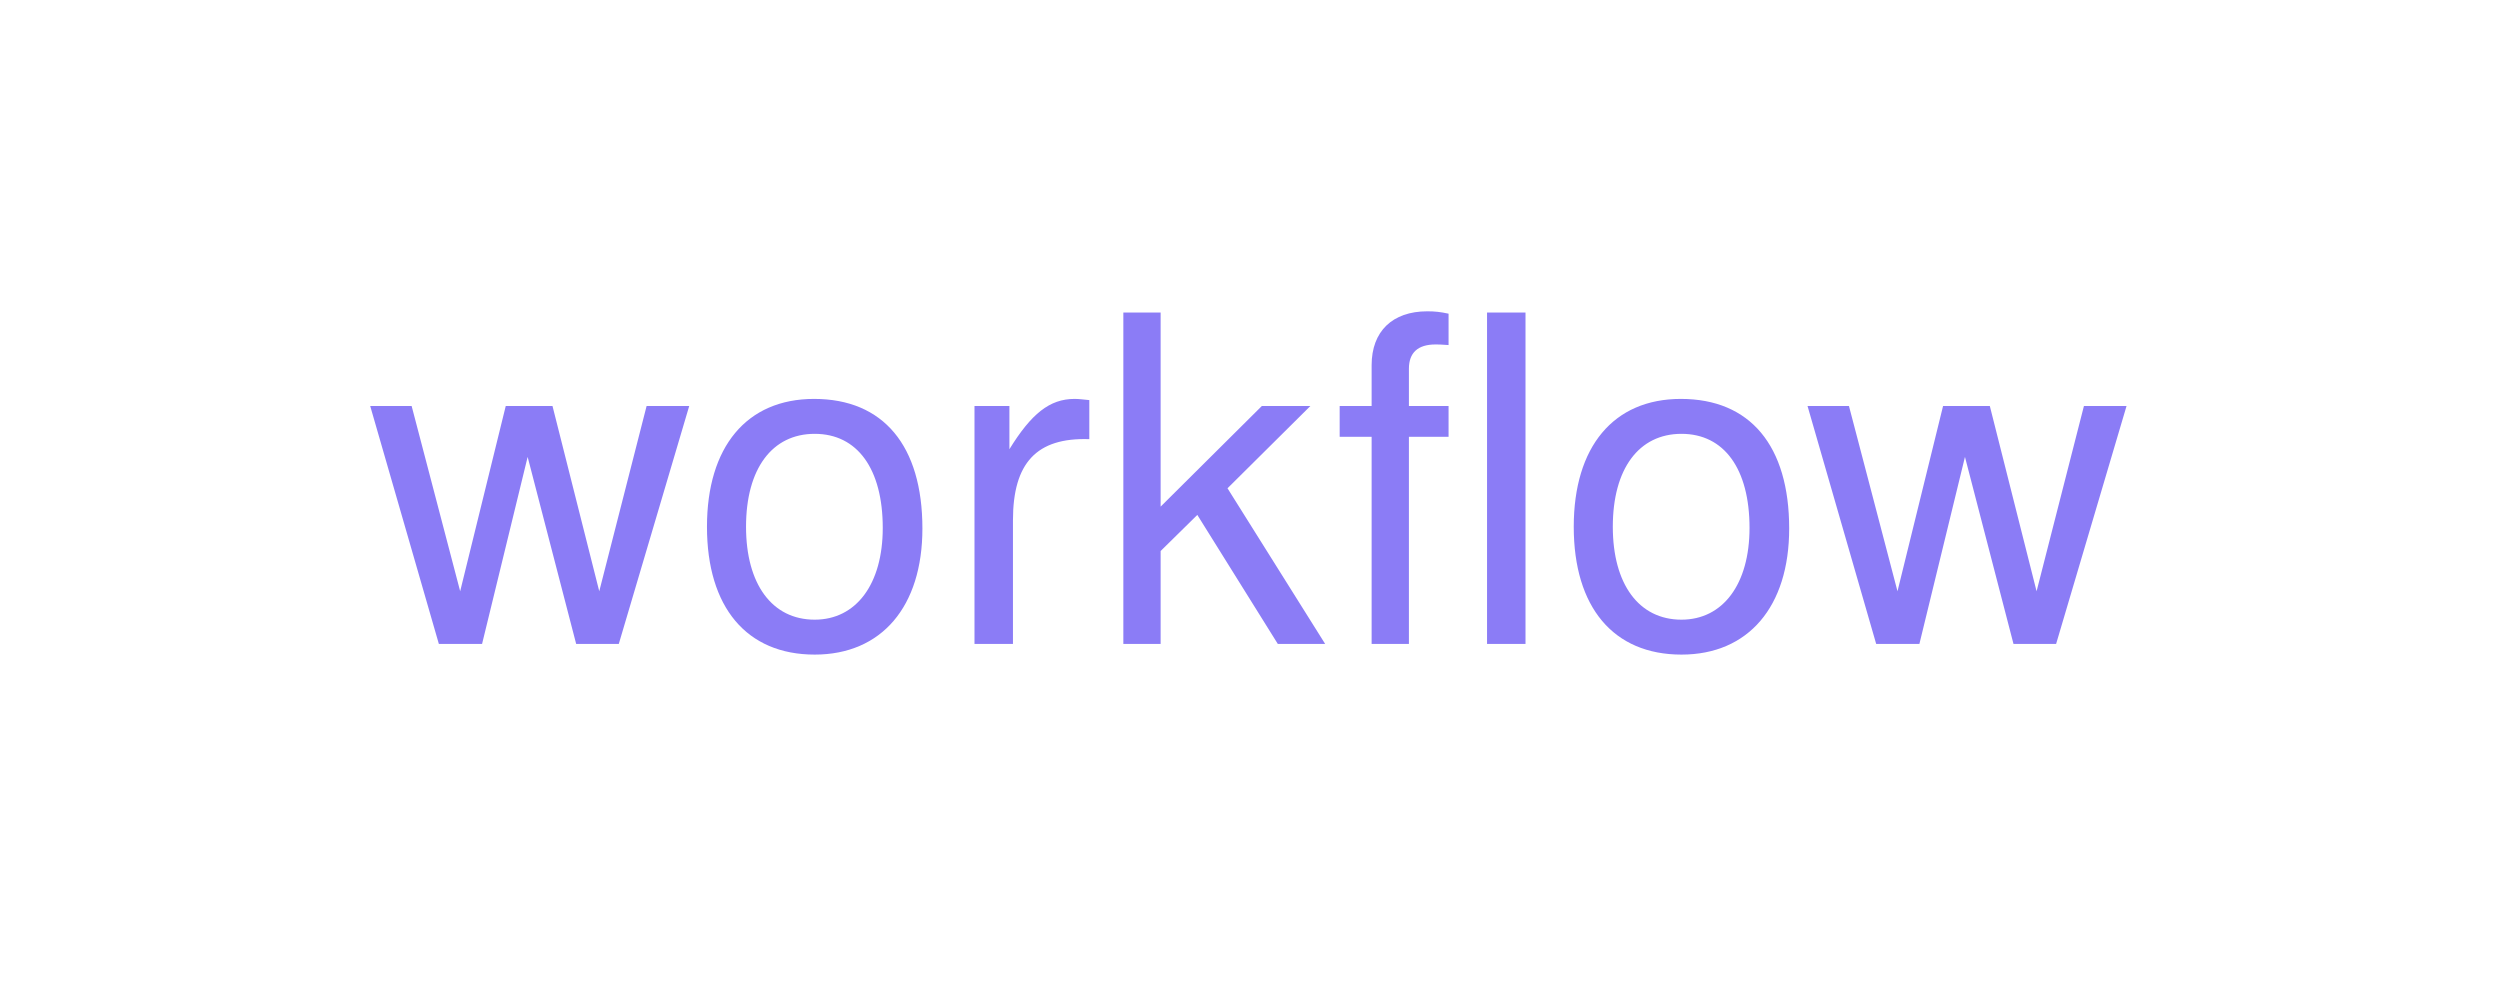
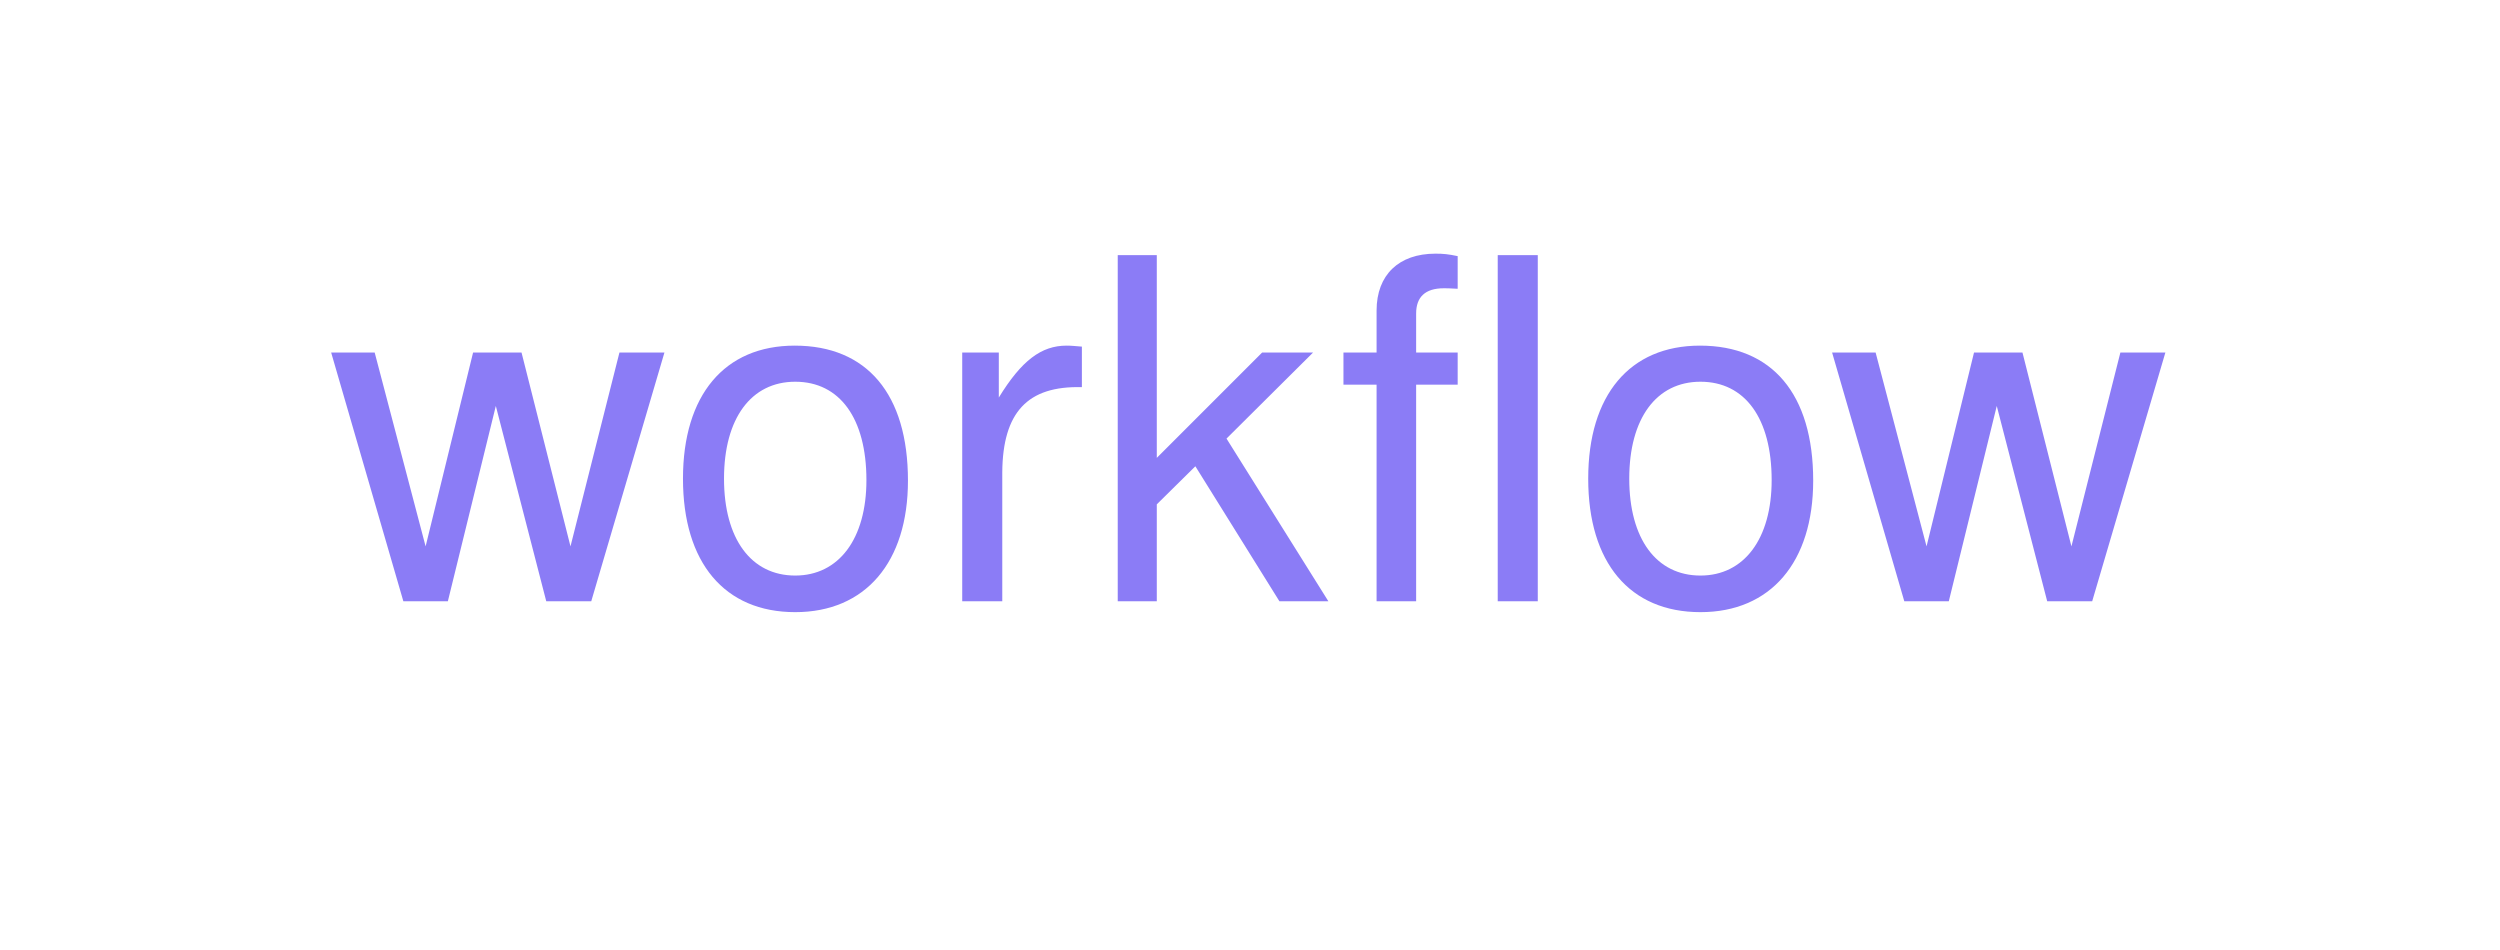
- <svg xmlns="http://www.w3.org/2000/svg" width="66" height="26" viewBox="0 0 66 26" role="img" aria-label="workflow">
+ <svg xmlns="http://www.w3.org/2000/svg" width="79" height="30" viewBox="0 0 79 30" role="img" aria-label="workflow">
  <style>
- .t{font-family:-apple-system,BlinkMacSystemFont,'Segoe UI','Helvetica Neue',Helvetica,Arial,sans-serif;font-weight:500}
+ 
@media (prefers-reduced-motion: reduce){*{animation:none!important}}
</style>
-   <text class="t" x="33.0" y="17" text-anchor="middle" fill="#8B7CF6" font-size="12">workflow</text>
+   <text x="39.5" y="19" text-anchor="middle" fill="#8B7CF6" font-size="15" font-family="-apple-system,BlinkMacSystemFont,'Segoe UI','Helvetica Neue',Helvetica,Arial,sans-serif" font-weight="500">workflow</text>
</svg>
